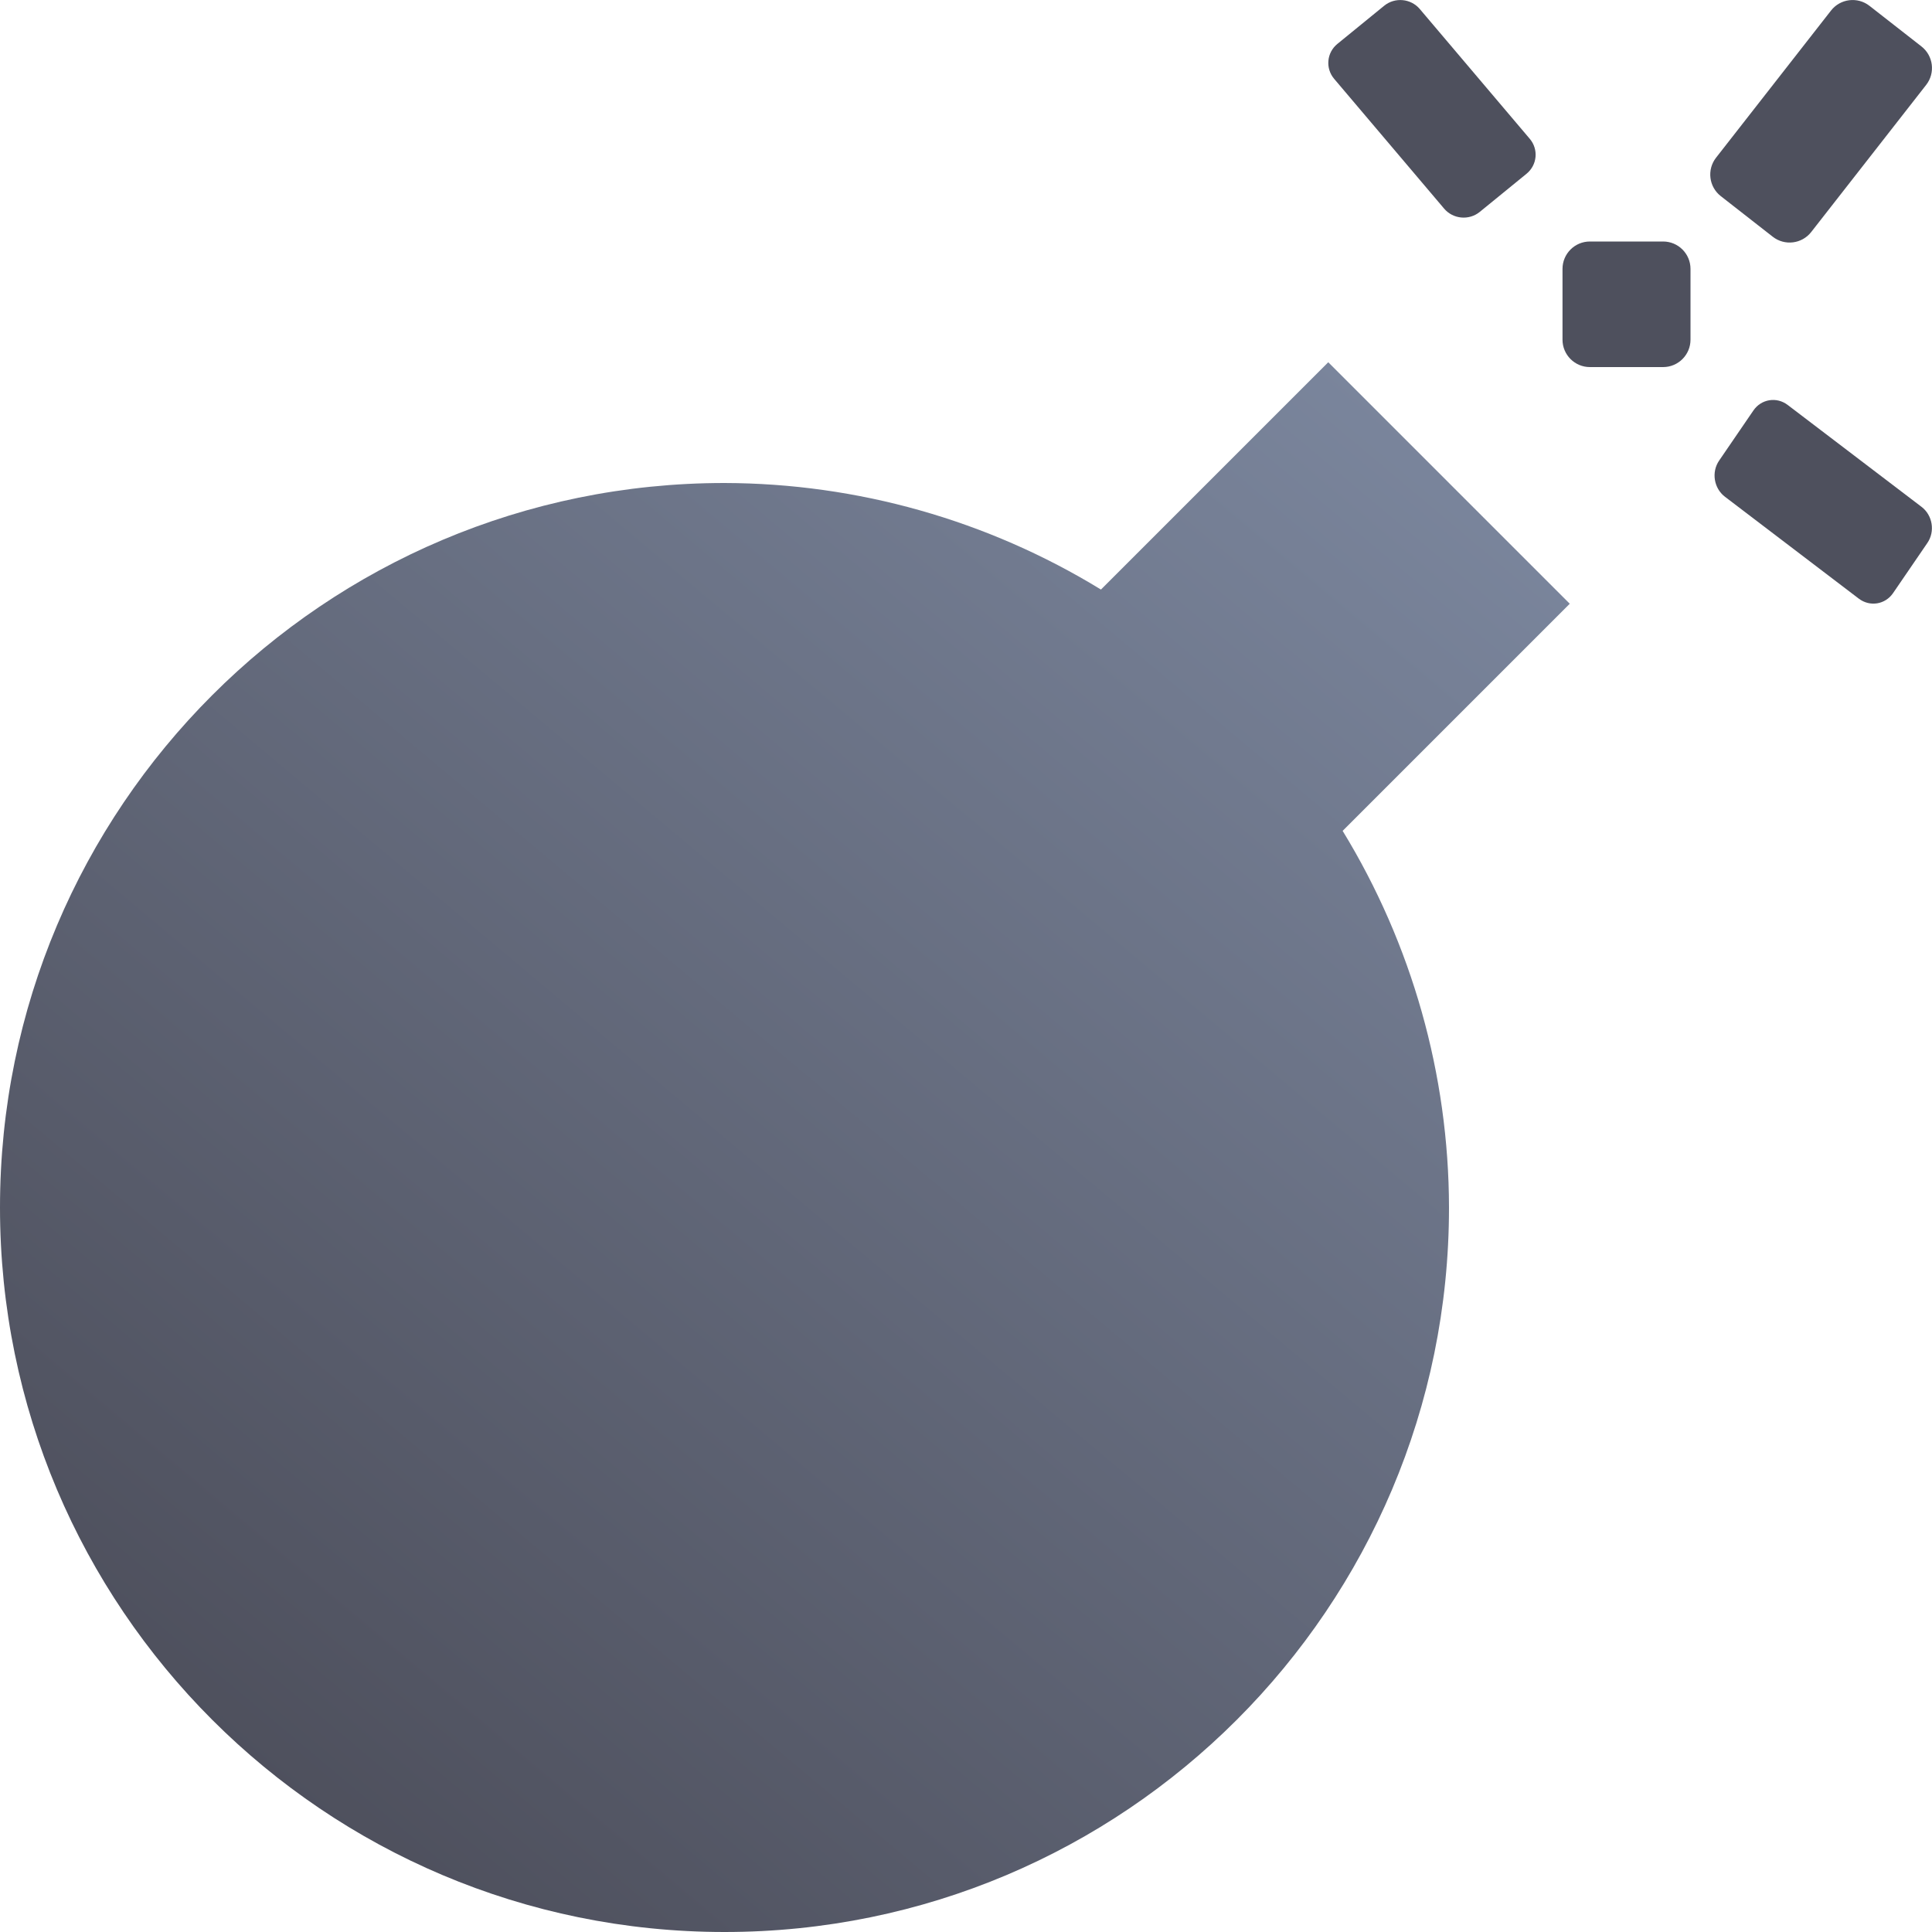
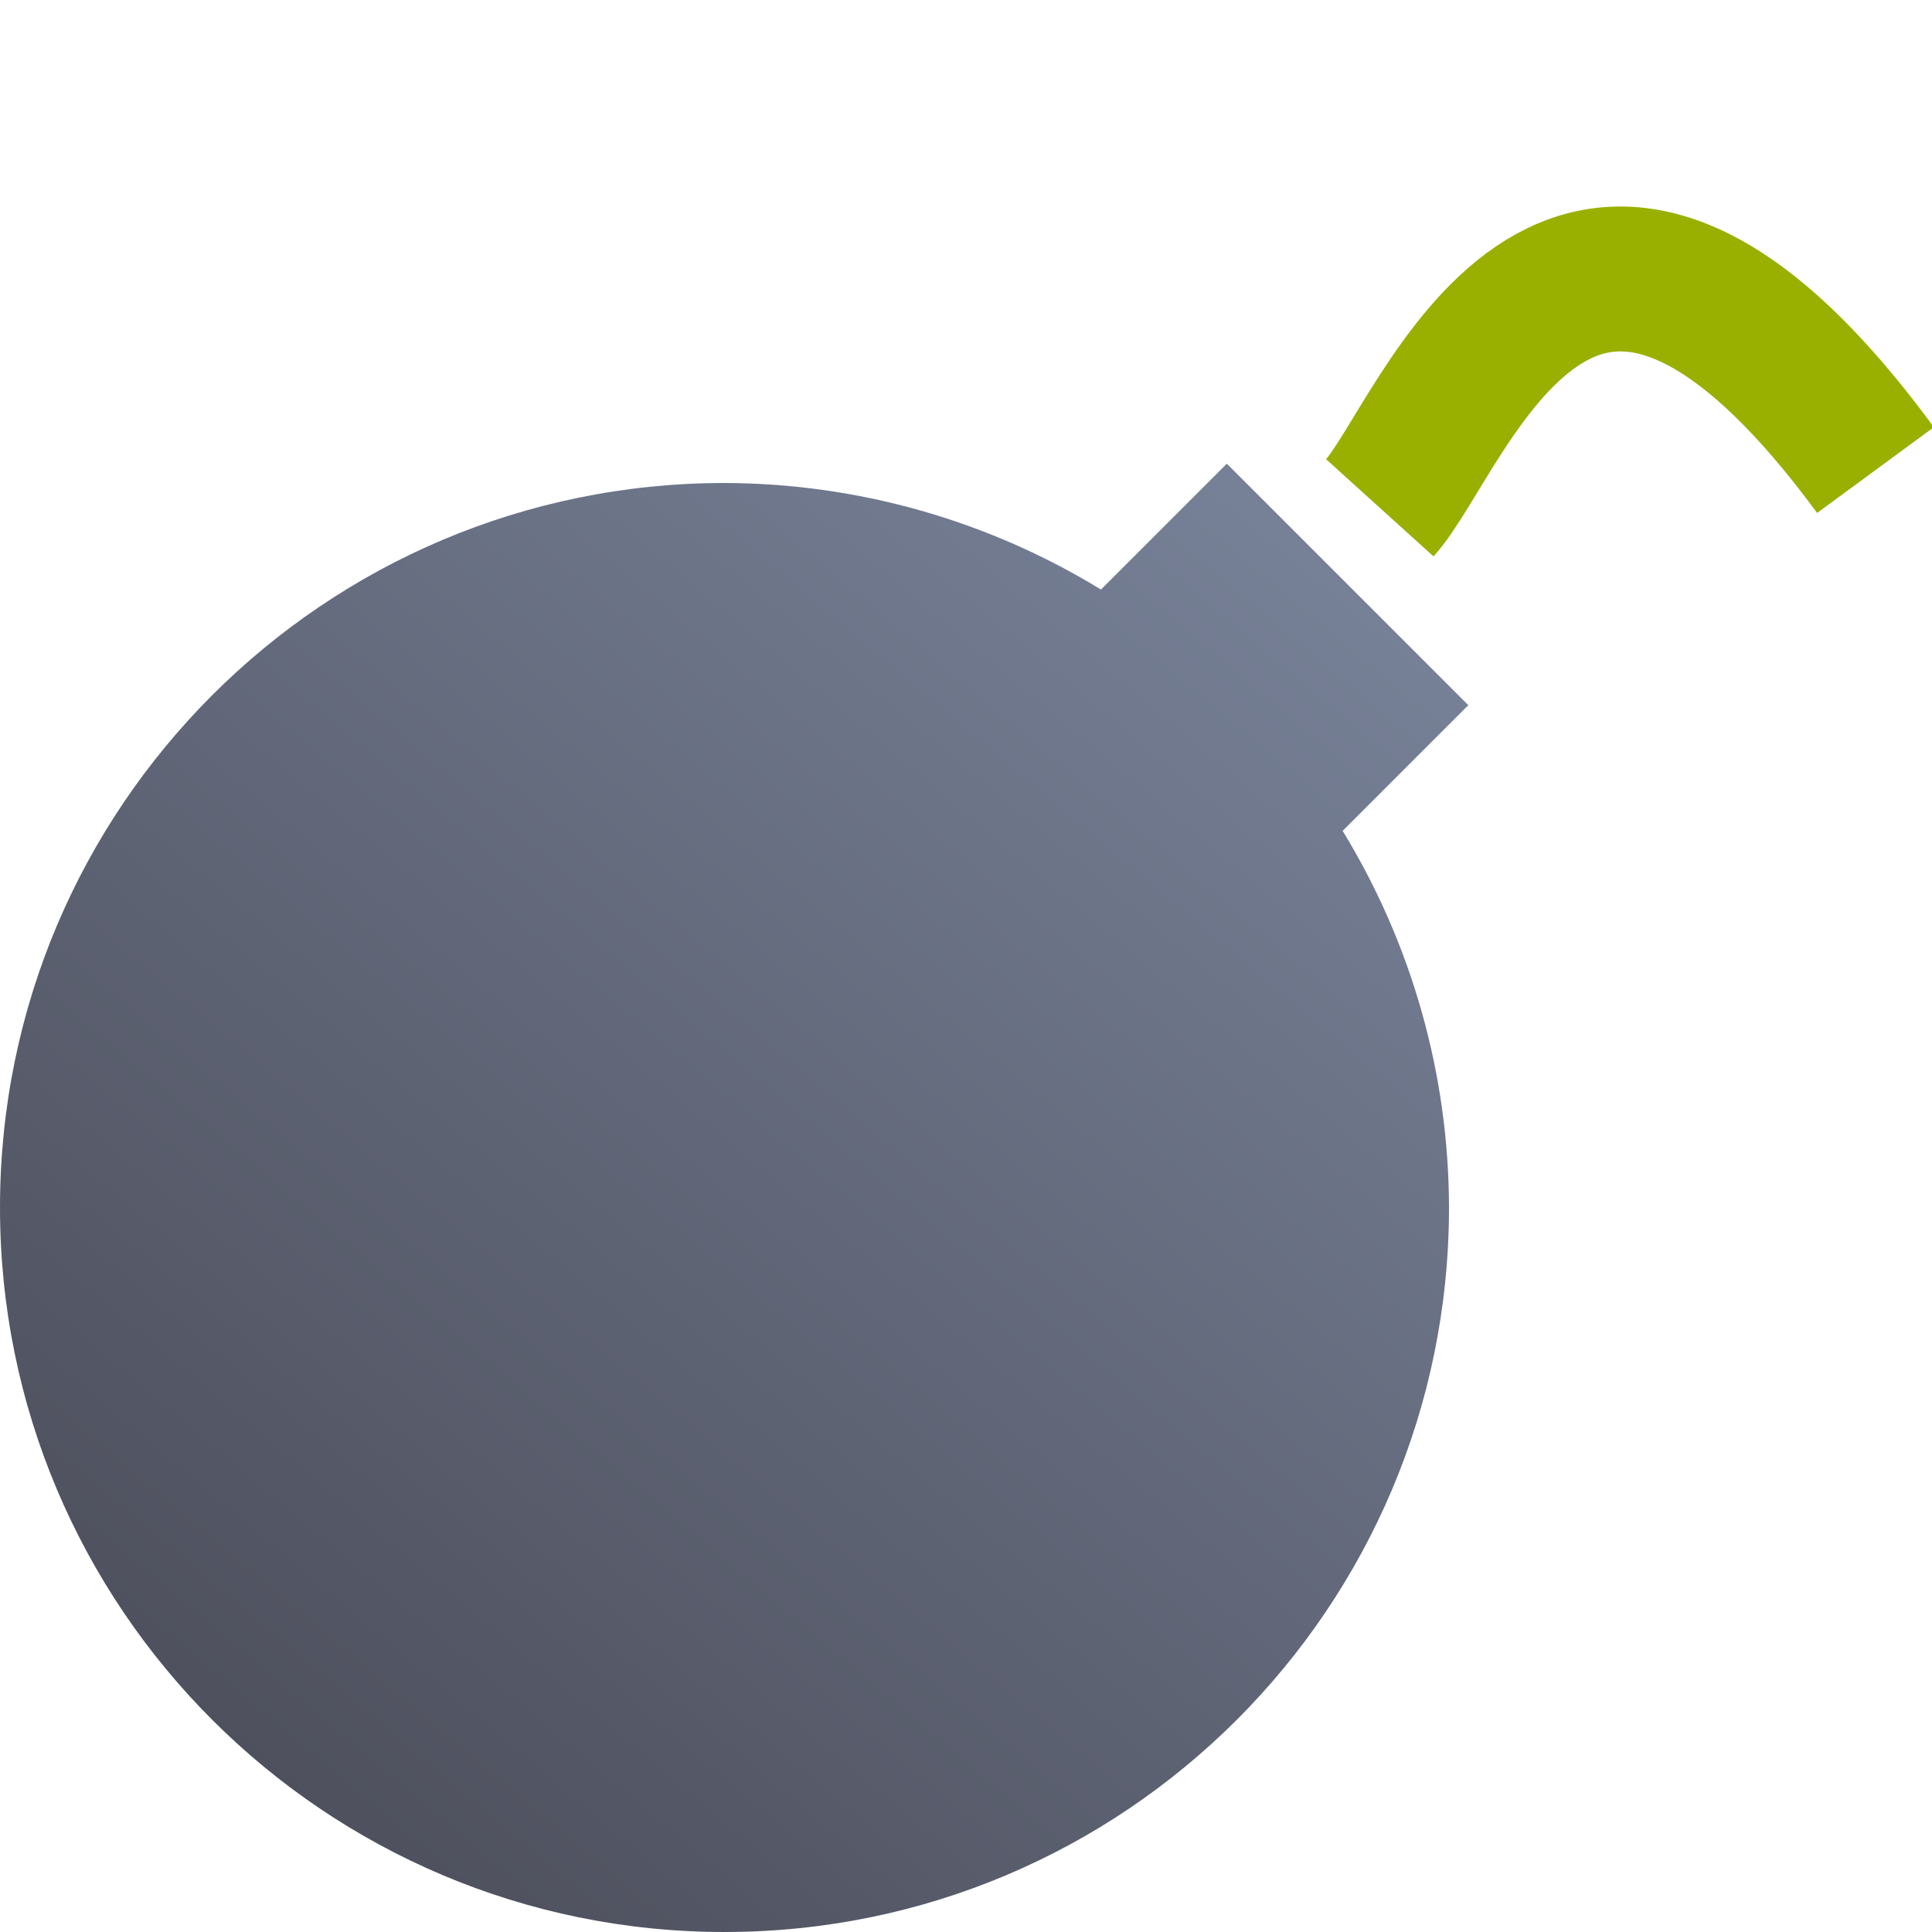
<svg xmlns="http://www.w3.org/2000/svg" xmlns:xlink="http://www.w3.org/1999/xlink" width="400" height="400" viewBox="0 0 400 400" id="svg4201" version="1.1">
  <defs id="defs4203">
    <linearGradient id="linearGradient4245">
      <stop style="stop-color:#4e505d;stop-opacity:1;" offset="0" id="stop4247" />
      <stop style="stop-color:#7a859c;stop-opacity:1" offset="1" id="stop4249" />
    </linearGradient>
    <linearGradient id="linearGradient3875">
      <stop style="stop-color:#ffffff;stop-opacity:1;" offset="0" id="stop3877" />
      <stop id="stop3885" offset="0.208" style="stop-color:#ffffff;stop-opacity:0.506;" />
      <stop id="stop3883" offset="0.951" style="stop-color:#ffffff;stop-opacity:1;" />
      <stop style="stop-color:#ffffff;stop-opacity:0;" offset="1" id="stop3879" />
    </linearGradient>
    <linearGradient id="linearGradient3889">
      <stop style="stop-color:#eeeeec;stop-opacity:1;" offset="0" id="stop3891" />
      <stop style="stop-color:#ffffff;stop-opacity:1;" offset="1" id="stop3893" />
    </linearGradient>
    <linearGradient id="linearGradient4761">
      <stop id="stop4769" offset="0" style="stop-color:#ffffff;stop-opacity:1;" />
      <stop id="stop4775" offset="0.504" style="stop-color:#ffffff;stop-opacity:1;" />
      <stop id="stop4771" offset="1" style="stop-color:#ffffff;stop-opacity:0.067;" />
    </linearGradient>
    <linearGradient id="linearGradient3796">
      <stop style="stop-color:#3465a4;stop-opacity:1;" offset="0" id="stop3798" />
      <stop style="stop-color:#252525;stop-opacity:1;" offset="1" id="stop3800" />
    </linearGradient>
    <linearGradient id="linearGradient3812">
      <stop style="stop-color:#fce94f;stop-opacity:1;" offset="0" id="stop3814" />
      <stop style="stop-color:#fcaf3e;stop-opacity:1;" offset="1" id="stop3816" />
    </linearGradient>
    <linearGradient id="linearGradient2116">
      <stop id="stop2118" offset="0" style="stop-color:#ffffff;stop-opacity:1;" />
      <stop id="stop2120" offset="1" style="stop-color:#ffffff;stop-opacity:0;" />
    </linearGradient>
    <linearGradient id="linearGradient5280">
      <stop id="stop5282" offset="0" style="stop-color:#555753;stop-opacity:0.011;" />
      <stop style="stop-color:#555753;stop-opacity:0.226;" offset="0.002" id="stop5310" />
      <stop style="stop-color:#555753;stop-opacity:0.012;" offset="0.004" id="stop5306" />
      <stop style="stop-color:#555753;stop-opacity:0.012;" offset="0.008" id="stop5304" />
      <stop style="stop-color:#555753;stop-opacity:0.073;" offset="0.016" id="stop5302" />
      <stop style="stop-color:#555753;stop-opacity:0.016;" offset="0.031" id="stop5298" />
      <stop style="stop-color:#555753;stop-opacity:0.011;" offset="0.062" id="stop5296" />
      <stop style="stop-color:#555753;stop-opacity:0.367;" offset="0.125" id="stop5294" />
      <stop style="stop-color:#555753;stop-opacity:0.006;" offset="0.25" id="stop5290" />
      <stop style="stop-color:#555753;stop-opacity:0.023;" offset="0.5" id="stop5288" />
      <stop id="stop5292" offset="0.75" style="stop-color:#555753;stop-opacity:0.198;" />
      <stop style="stop-color:#555753;stop-opacity:0.181;" offset="0.875" id="stop5300" />
      <stop id="stop5308" offset="0.938" style="stop-color:#555753;stop-opacity:0.288;" />
      <stop id="stop5284" offset="1" style="stop-color:#555753;stop-opacity:0.073;" />
    </linearGradient>
    <linearGradient id="linearGradient5348">
      <stop id="stop5350" offset="0" style="stop-color:#729fcf;stop-opacity:0;" />
      <stop style="stop-color:#729fcf;stop-opacity:0.175;" offset="0.142" id="stop5368" />
      <stop style="stop-color:#729fcf;stop-opacity:0.429;" offset="0.247" id="stop5366" />
      <stop id="stop5394" offset="0.278" style="stop-color:#729fcf;stop-opacity:0.392;" />
      <stop style="stop-color:#729fcf;stop-opacity:0.392;" offset="0.38" id="stop5364" />
      <stop style="stop-color:#ffffff;stop-opacity:1;" offset="0.466" id="stop5362" />
      <stop id="stop3727" offset="0.548" style="stop-color:#b8cfe7;stop-opacity:0.624;" />
      <stop style="stop-color:#729fcf;stop-opacity:0.249;" offset="0.63" id="stop5360" />
      <stop style="stop-color:#729fcf;stop-opacity:0.277;" offset="0.697" id="stop5358" />
      <stop style="stop-color:#729fcf;stop-opacity:0.164;" offset="0.848" id="stop5356" />
      <stop id="stop5352" offset="1" style="stop-color:#729fcf;stop-opacity:0;" />
    </linearGradient>
    <linearGradient id="linearGradient5170">
      <stop id="stop5172" offset="0" style="stop-color:#ffffff;stop-opacity:0.18;" />
      <stop style="stop-color:#ffffff;stop-opacity:1;" offset="0.515" id="stop5178" />
      <stop id="stop5174" offset="1" style="stop-color:#ffffff;stop-opacity:0;" />
    </linearGradient>
    <pattern y="0" x="0" height="6" width="6" patternUnits="userSpaceOnUse" id="EMFhbasepattern" />
    <linearGradient xlink:href="#linearGradient4245" id="linearGradient4251" x1="70.711" y1="381.615" x2="306.884" y2="100.187" gradientUnits="userSpaceOnUse" />
  </defs>
  <g id="layer1" transform="translate(0,-652.3622)">
-     <path style="color:#000000;clip-rule:nonzero;display:inline;overflow:visible;visibility:visible;opacity:1;isolation:auto;mix-blend-mode:normal;color-interpolation:sRGB;color-interpolation-filters:linearRGB;solid-color:#000000;solid-opacity:1;fill:url(#linearGradient4251);fill-opacity:1;fill-rule:nonzero;stroke:none;stroke-width:36;stroke-linecap:butt;stroke-linejoin:round;stroke-miterlimit:4;stroke-dasharray:none;stroke-dashoffset:0;stroke-opacity:1;color-rendering:auto;image-rendering:auto;shape-rendering:auto;text-rendering:auto;enable-background:accumulate" d="M 275 75 L 227.941 122.059 A 150 150 0 0 0 150 100 A 150 150 0 0 0 0 250 A 150 150 0 0 0 150 400 A 150 150 0 0 0 300 250 A 150 150 0 0 0 277.979 172.021 L 325 125 L 275 75 z " transform="translate(0,652.3622)" id="path4232" />
-     <rect style="color:#000000;clip-rule:nonzero;display:inline;overflow:visible;visibility:visible;opacity:1;isolation:auto;mix-blend-mode:normal;color-interpolation:sRGB;color-interpolation-filters:linearRGB;solid-color:#000000;solid-opacity:1;fill:#4e505d;fill-opacity:1;fill-rule:nonzero;stroke:none;stroke-width:36;stroke-linecap:butt;stroke-linejoin:round;stroke-miterlimit:4;stroke-dasharray:none;stroke-dashoffset:0;stroke-opacity:1;color-rendering:auto;image-rendering:auto;shape-rendering:auto;text-rendering:auto;enable-background:accumulate" id="rect4236" width="50" height="25" x="-326.7" y="701.719" ry="5.672" transform="matrix(0.6156895,-0.7879889,0.7879889,0.6156895,0,0)" />
-     <rect transform="matrix(0.7956796,0.6057177,-0.5645859,0.8253743,0,0)" ry="5.223" y="362.058" x="716.85" height="23.02" width="45.271" id="rect4238" style="color:#000000;clip-rule:nonzero;display:inline;overflow:visible;visibility:visible;opacity:1;isolation:auto;mix-blend-mode:normal;color-interpolation:sRGB;color-interpolation-filters:linearRGB;solid-color:#000000;solid-opacity:1;fill:#4e505d;fill-opacity:1;fill-rule:nonzero;stroke:none;stroke-width:36;stroke-linecap:butt;stroke-linejoin:round;stroke-miterlimit:4;stroke-dasharray:none;stroke-dashoffset:0;stroke-opacity:1;color-rendering:auto;image-rendering:auto;shape-rendering:auto;text-rendering:auto;enable-background:accumulate" />
-     <rect style="color:#000000;clip-rule:nonzero;display:inline;overflow:visible;visibility:visible;opacity:1;isolation:auto;mix-blend-mode:normal;color-interpolation:sRGB;color-interpolation-filters:linearRGB;solid-color:#000000;solid-opacity:1;fill:#4e505d;fill-opacity:1;fill-rule:nonzero;stroke:none;stroke-width:36;stroke-linecap:butt;stroke-linejoin:round;stroke-miterlimit:4;stroke-dasharray:none;stroke-dashoffset:0;stroke-opacity:1;color-rendering:auto;image-rendering:auto;shape-rendering:auto;text-rendering:auto;enable-background:accumulate" id="rect4240" width="45.592" height="22.876" x="-733.315" y="-221.598" ry="5.19" transform="matrix(-0.6464861,-0.7629257,0.7749712,-0.6319966,0,0)" />
-     <rect style="color:#000000;clip-rule:nonzero;display:inline;overflow:visible;visibility:visible;opacity:1;isolation:auto;mix-blend-mode:normal;color-interpolation:sRGB;color-interpolation-filters:linearRGB;solid-color:#000000;solid-opacity:1;fill:#4e505d;fill-opacity:1;fill-rule:nonzero;stroke:none;stroke-width:36;stroke-linecap:butt;stroke-linejoin:round;stroke-miterlimit:4;stroke-dasharray:none;stroke-dashoffset:0;stroke-opacity:1;color-rendering:auto;image-rendering:auto;shape-rendering:auto;text-rendering:auto;enable-background:accumulate" id="rect4242" width="26.5" height="26" x="323.5" y="702.362" ry="5.672" />
+     <path style="color:#000000;clip-rule:nonzero;display:inline;overflow:visible;visibility:visible;opacity:1;isolation:auto;mix-blend-mode:normal;color-interpolation:sRGB;color-interpolation-filters:linearRGB;solid-color:#000000;solid-opacity:1;fill:url(#linearGradient4251);fill-opacity:1;fill-rule:nonzero;stroke:none;stroke-width:36;stroke-linecap:butt;stroke-linejoin:round;stroke-miterlimit:4;stroke-dasharray:none;stroke-dashoffset:0;stroke-opacity:1;color-rendering:auto;image-rendering:auto;shape-rendering:auto;text-rendering:auto;enable-background:accumulate" d="m 254,96 -26.059,26.059 C 204.475,107.697 177.512,100.066 150,100 67.157,100 0,167.157 0,250 c 0,82.843 67.157,150 150,150 82.843,0 150,-67.157 150,-150 -0.048,-27.521 -7.667,-54.498 -22.021,-77.979 L 304,146 Z" id="path4232" transform="translate(0,652.3622)" />
+     <path style="fill:none;fill-rule:evenodd;stroke:#99b000;stroke-width:30;stroke-linecap:butt;stroke-linejoin:miter;stroke-miterlimit:4;stroke-dasharray:none;stroke-opacity:1" d="m 285.671,757.499 c 13.136,-14.525 39.245,-94.098 102.627,-7.811" id="path4243" />
+     <rect style="color:#000000;clip-rule:nonzero;display:inline;overflow:visible;visibility:visible;opacity:1;isolation:auto;mix-blend-mode:normal;color-interpolation:sRGB;color-interpolation-filters:linearRGB;solid-color:#000000;solid-opacity:1;fill:none;fill-opacity:1;fill-rule:nonzero;stroke:none;stroke-width:30;stroke-linecap:butt;stroke-linejoin:round;stroke-miterlimit:4;stroke-dasharray:none;stroke-dashoffset:0;stroke-opacity:1;color-rendering:auto;image-rendering:auto;shape-rendering:auto;text-rendering:auto;enable-background:accumulate" id="rect4245" width="400" height="400" x="0" y="652.362" />
  </g>
</svg>
